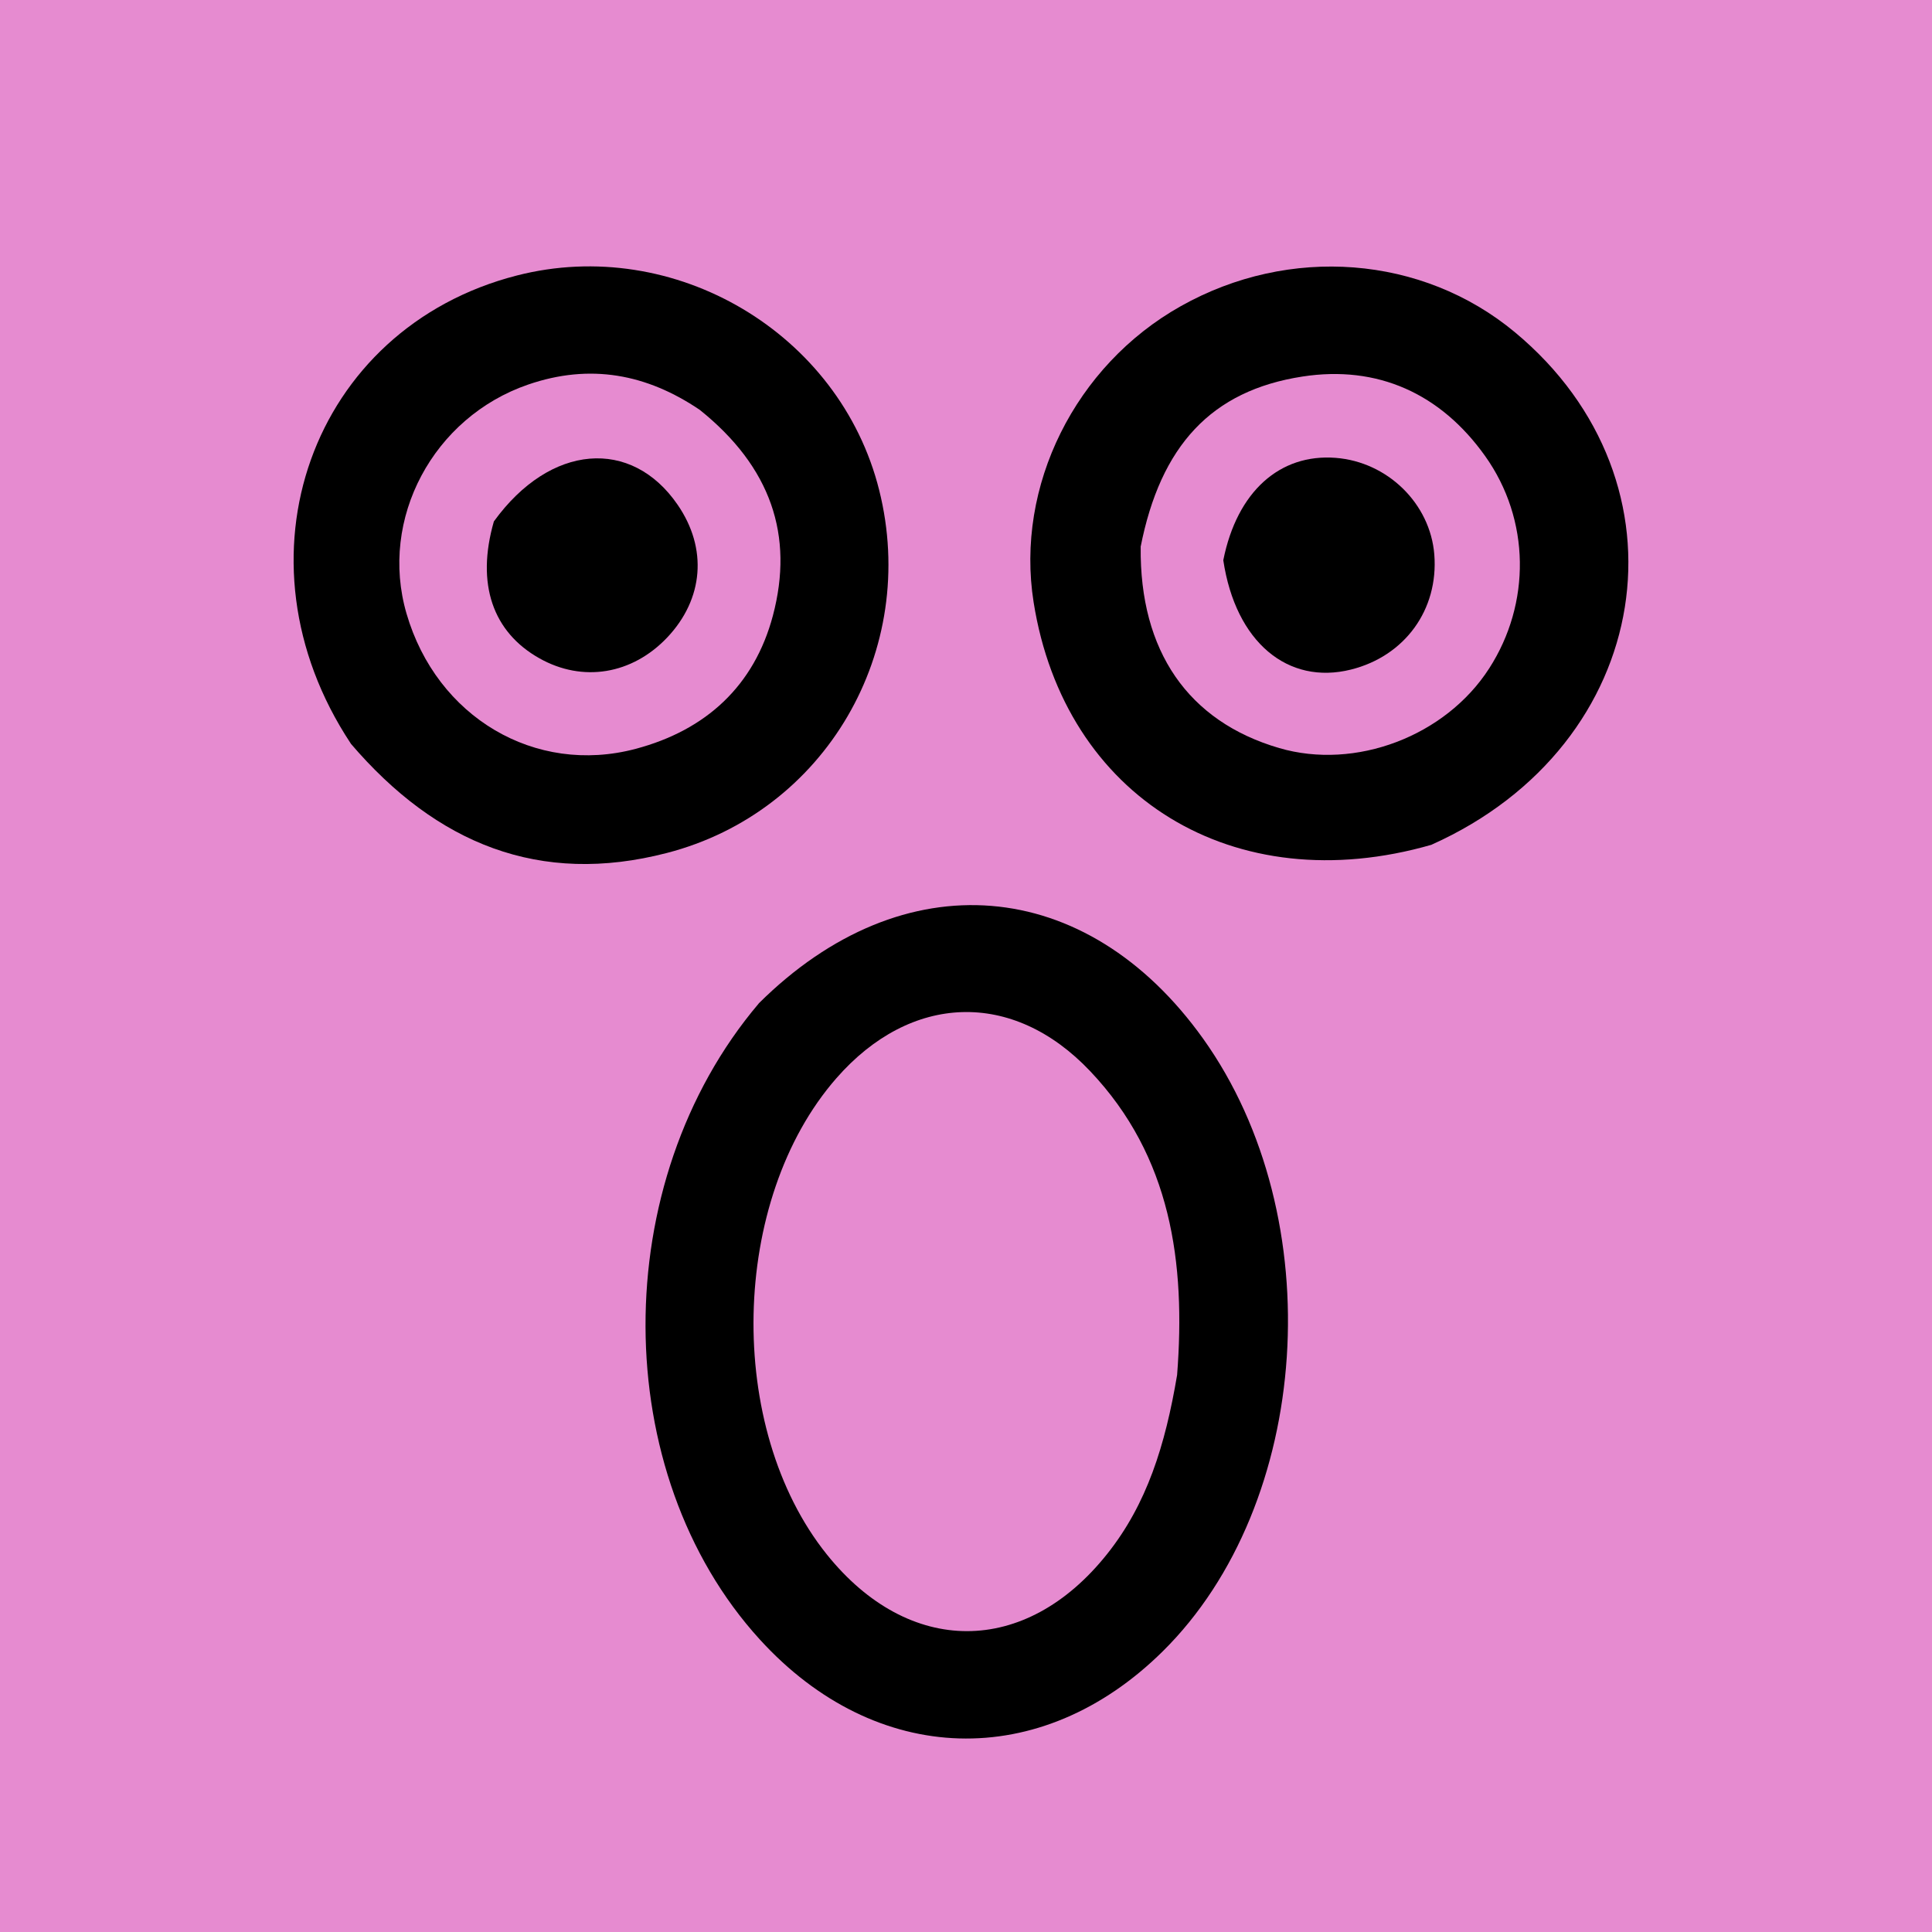
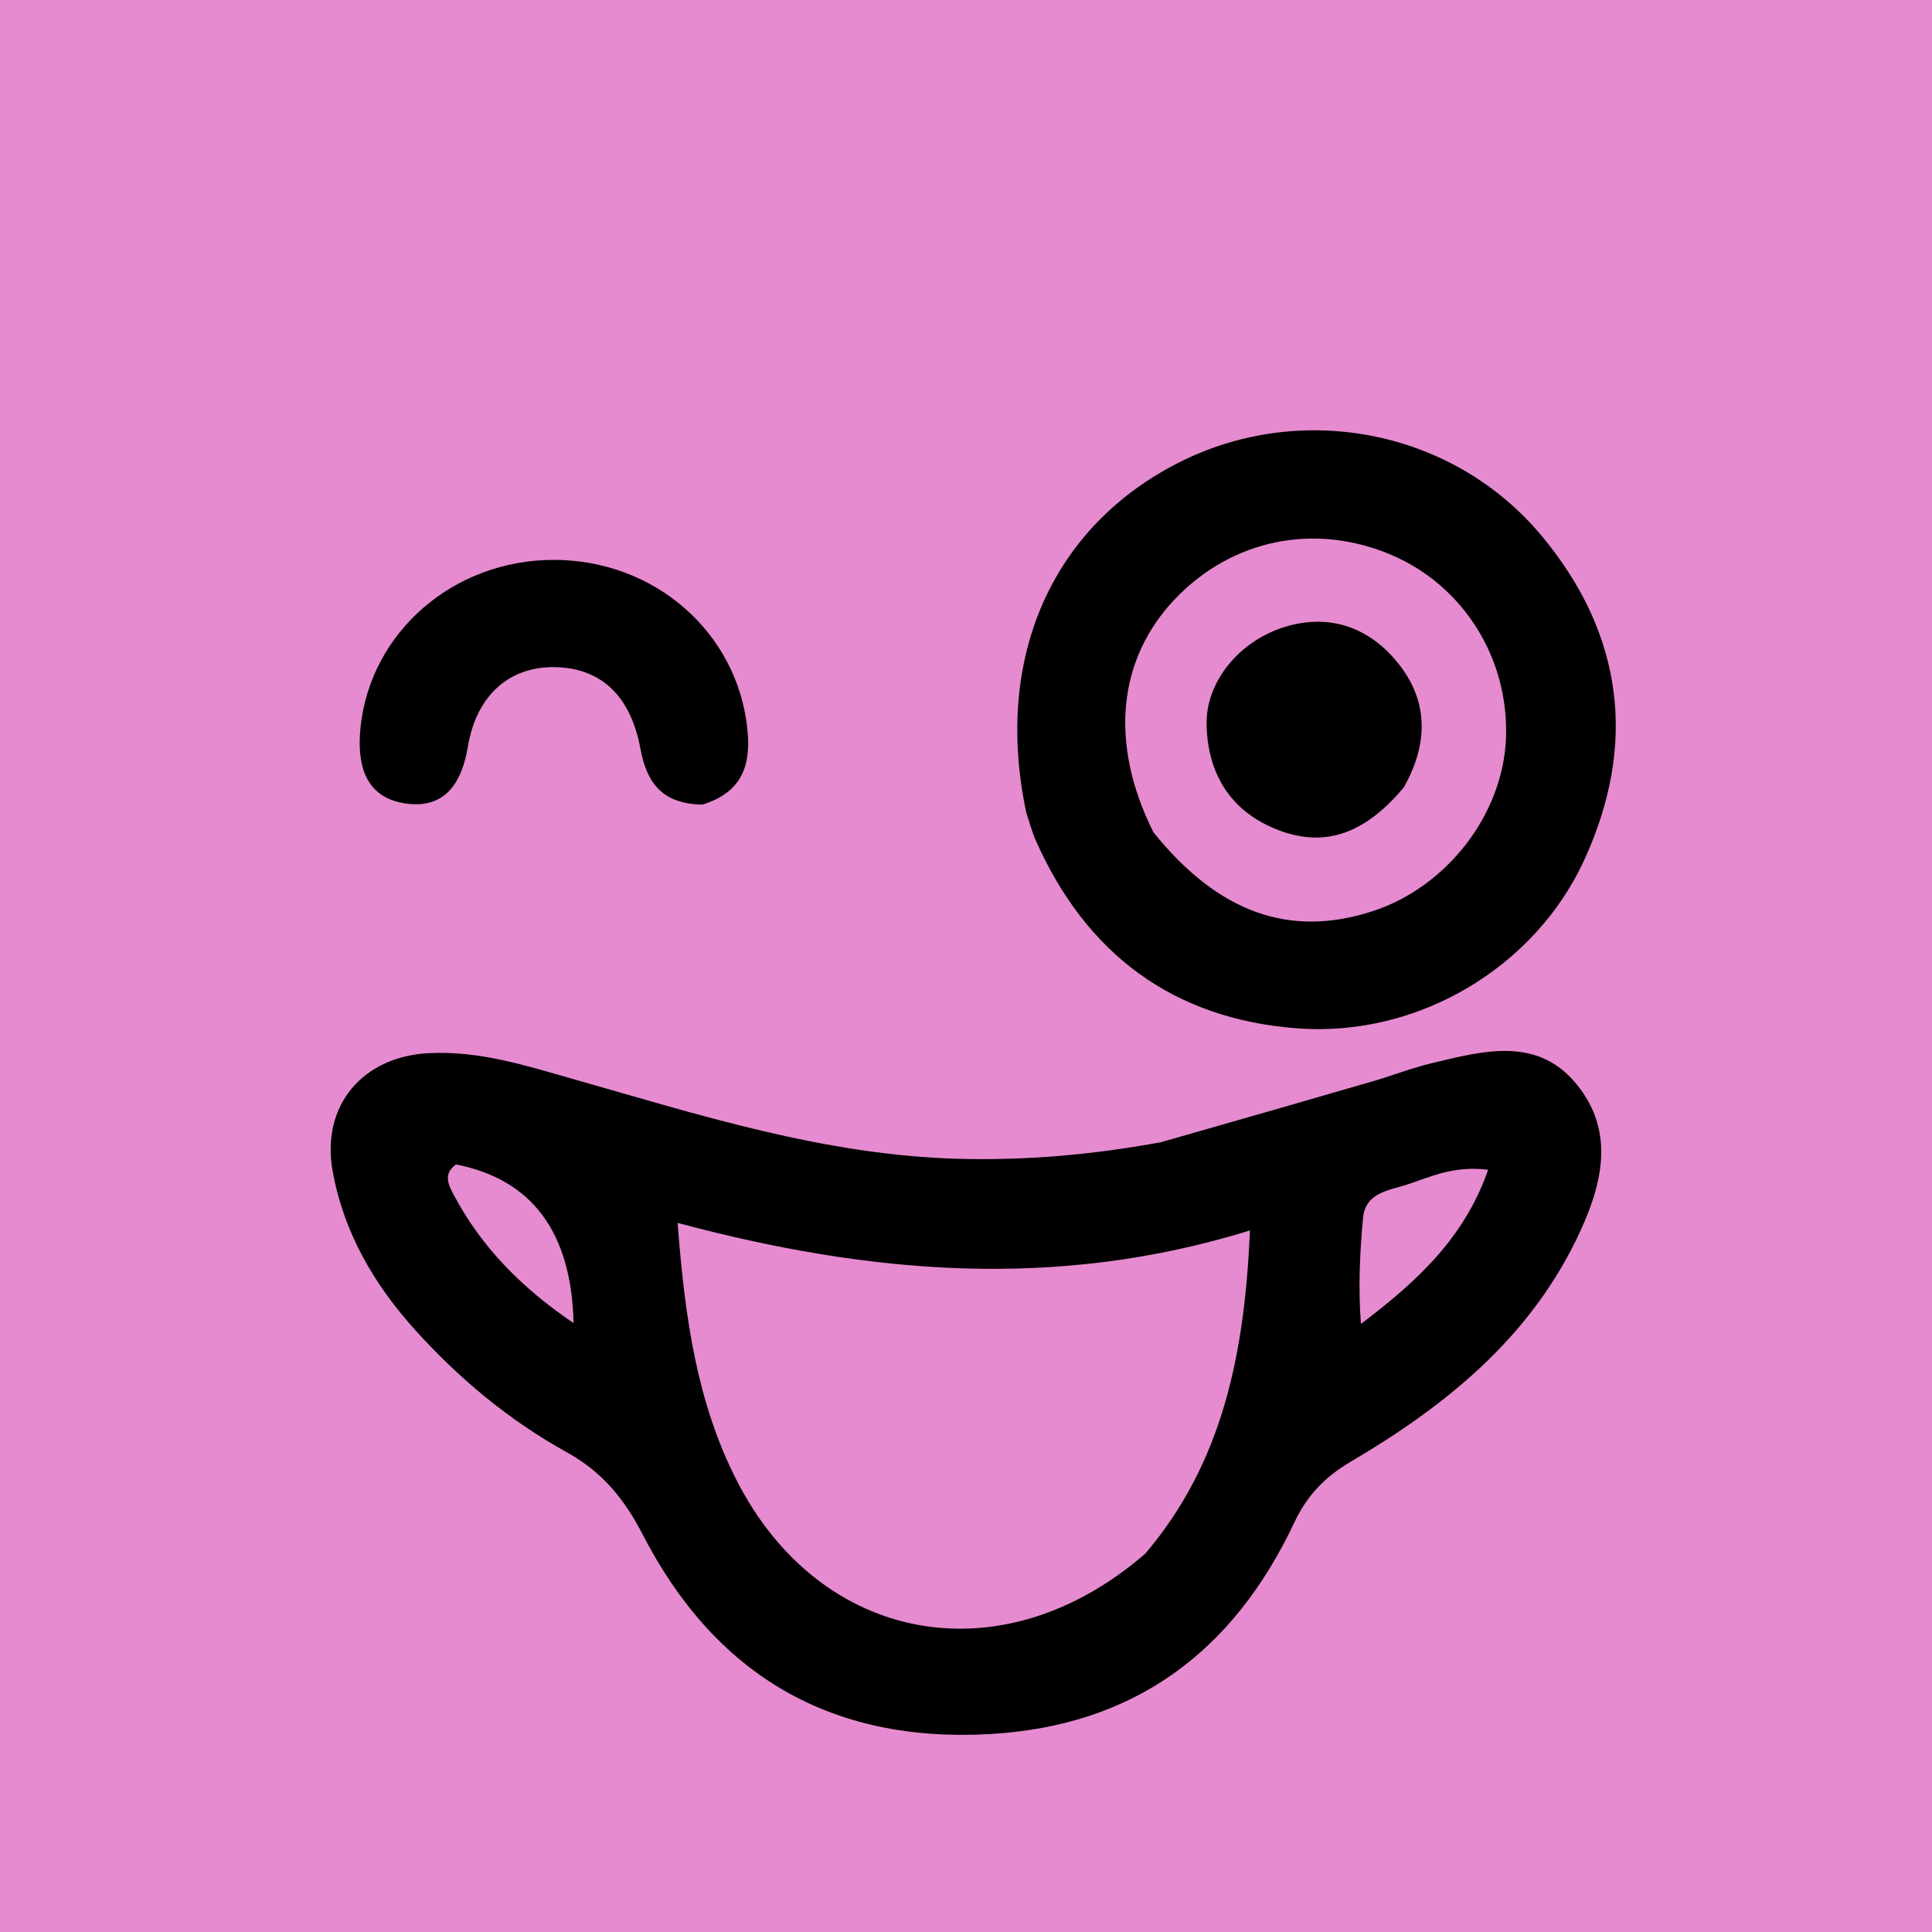
- <svg xmlns="http://www.w3.org/2000/svg" id="uuid-0f87cf18-73aa-4988-9b92-8a89ea82e006" viewBox="0 0 192 192">
+ <svg xmlns="http://www.w3.org/2000/svg" id="uuid-c626c68d-4ccf-43ea-a0ab-c501de7c38ef" viewBox="0 0 192 192">
  <defs>
-     <style>.uuid-d06a2009-5535-4b98-af3b-b9ebac4ee386{fill:#e68bd0;}</style>
+     <style>.uuid-b3f08538-b60d-4a5f-86b5-e20c72f6aa6b{fill:#e68bd0;}</style>
  </defs>
-   <rect class="uuid-d06a2009-5535-4b98-af3b-b9ebac4ee386" width="192" height="192" />
-   <path d="M75.39,99.73c14.38-14.3,32.58-12.74,44.18,3.5,12.69,17.78,10.81,46.23-4.02,60.88-12.12,11.98-28.5,11.49-40.05-1.19-15.04-16.51-15.19-45.39-.1-63.19m41.58,36.91c.86-11.14-.58-21.69-8.64-30.19-7.71-8.14-17.84-7.74-25.22,.7-10.59,12.11-11.04,34.75-.95,47.33,8.16,10.17,19.73,10.17,27.86-.05,3.94-4.95,5.77-10.78,6.95-17.79Z" />
-   <path d="M142.27,83.95c-19.66,5.66-36.48-4.73-39.55-24.1-1.83-11.54,4.12-23.52,14.62-29.42,10.81-6.08,24.01-5.05,33.2,2.58,17.98,14.93,13.93,40.99-8.26,50.93m-28.92-29.58c-.11,10.34,4.71,17.33,13.76,19.98,7.58,2.22,16.53-1.17,20.87-7.91,4.16-6.45,4.11-14.78-.4-21.11-4.42-6.21-10.69-9.05-18.15-7.9-9.05,1.39-14.11,6.87-16.09,16.95Z" />
-   <path d="M34.86,73.89c-12.18-18.39-3.9-41.28,16.5-46.51,15.67-4.02,32.1,5.71,36.01,21.32,3.99,15.91-5.31,31.99-21.11,36.07-12.62,3.27-22.88-.9-31.41-10.88m34.69-33.16c-5.28-3.57-10.9-4.63-17.06-2.51-9.42,3.24-14.83,13.33-12.08,22.76,3,10.3,12.79,16.09,22.77,13.44,7.01-1.86,11.79-6.28,13.64-13.24,2.11-7.96-.19-14.77-7.27-20.45Z" />
-   <path d="M121.57,55.67c1.37-6.84,5.63-10.59,11.15-10.17,5.17,.39,9.42,4.55,9.82,9.61,.43,5.47-2.92,10.09-8.28,11.43-6.27,1.57-11.47-2.72-12.69-10.86Z" />
-   <path d="M49.08,51.82c5.61-7.75,13.68-8.33,18.26-1.66,2.99,4.34,2.59,9.36-1.03,13.19-3.49,3.68-8.4,4.49-12.69,2.08-4.64-2.6-6.33-7.38-4.54-13.61Z" />
+   <rect class="uuid-b3f08538-b60d-4a5f-86b5-e20c72f6aa6b" width="192" height="192" />
+   <path d="M115.51,113.47c7.28-2.07,14.15-4.05,21.01-6.04,1.92-.56,3.78-1.3,5.72-1.76,5.06-1.21,10.46-2.73,14.39,2.02,4.05,4.89,2.52,10.37,.02,15.5-4.86,9.98-13.13,16.61-22.43,22.08-2.57,1.51-4.34,3.37-5.6,6.05-6.03,12.79-15.85,20.19-30.25,21.01-15.84,.9-27.32-5.91-34.5-19.83-1.84-3.57-4.04-6.24-7.55-8.18-5.71-3.16-10.71-7.32-15.09-12.18-4.09-4.54-7.08-9.69-8.17-15.75-1.18-6.52,2.98-11.41,9.58-11.73,4.94-.25,9.54,1.21,14.17,2.53,12.62,3.59,25.13,7.62,38.45,7.97,6.69,.18,13.27-.39,20.24-1.67m-1.65,40.87c7.68-9.06,9.84-19.86,10.37-32.08-19.25,5.97-37.9,4.33-56.88-.75,.73,9.59,1.95,17.91,5.88,25.61,8.26,16.18,26.33,19.67,40.64,7.22M45.32,115.72c-1.34,.95-.73,2.09-.19,3.09,2.76,5.19,6.75,9.2,11.87,12.68q-.31-13.52-11.68-15.77m89.93,15.85c5.33-4.04,10.24-8.41,12.64-15.32-3.45-.43-5.73,.71-8.05,1.47-1.79,.59-4.16,.76-4.39,3.37-.31,3.43-.48,6.88-.2,10.48Z" />
+   <path d="M101.97,80.66c-3.24-15.41,2.67-28.49,15.44-34.82,12.12-6,27.1-3.07,35.84,7.46,8.08,9.74,9.48,20.69,4.17,32.21-4.92,10.66-16.51,17.57-28.44,16.69-12.38-.91-21.08-7.4-26.09-18.78-.33-.76-.54-1.57-.93-2.76m12.69,2.08c6.43,7.97,13.54,10.51,21.8,7.8,7.35-2.41,12.9-9.61,13.21-17.12,.33-7.95-4.21-15.22-11.4-18.28-7.6-3.23-15.82-1.55-21.48,4.38-5.67,5.95-6.6,14.3-2.14,23.22Z" />
+   <path d="M69.83,79.96c-4-.06-5.55-2.13-6.18-5.53-.99-5.36-3.98-8.05-8.5-8.13-4.46-.08-7.79,2.71-8.66,7.93-.62,3.72-2.37,6.14-6.11,5.63-4.14-.56-4.93-3.93-4.55-7.58,.99-9.5,9.27-16.65,19.22-16.64,9.96,.01,18.16,7.13,19.21,16.69,.38,3.44-.29,6.32-4.43,7.63Z" />
+   <path d="M139.55,78.2c-3.65,4.37-7.71,6.34-12.96,4.11-4.45-1.89-6.54-5.55-6.68-10.18-.14-4.38,3.28-8.46,7.81-9.84,4.26-1.29,8.01-.04,10.81,3.13,3.26,3.69,3.67,8.02,1.01,12.77Z" />
</svg>
